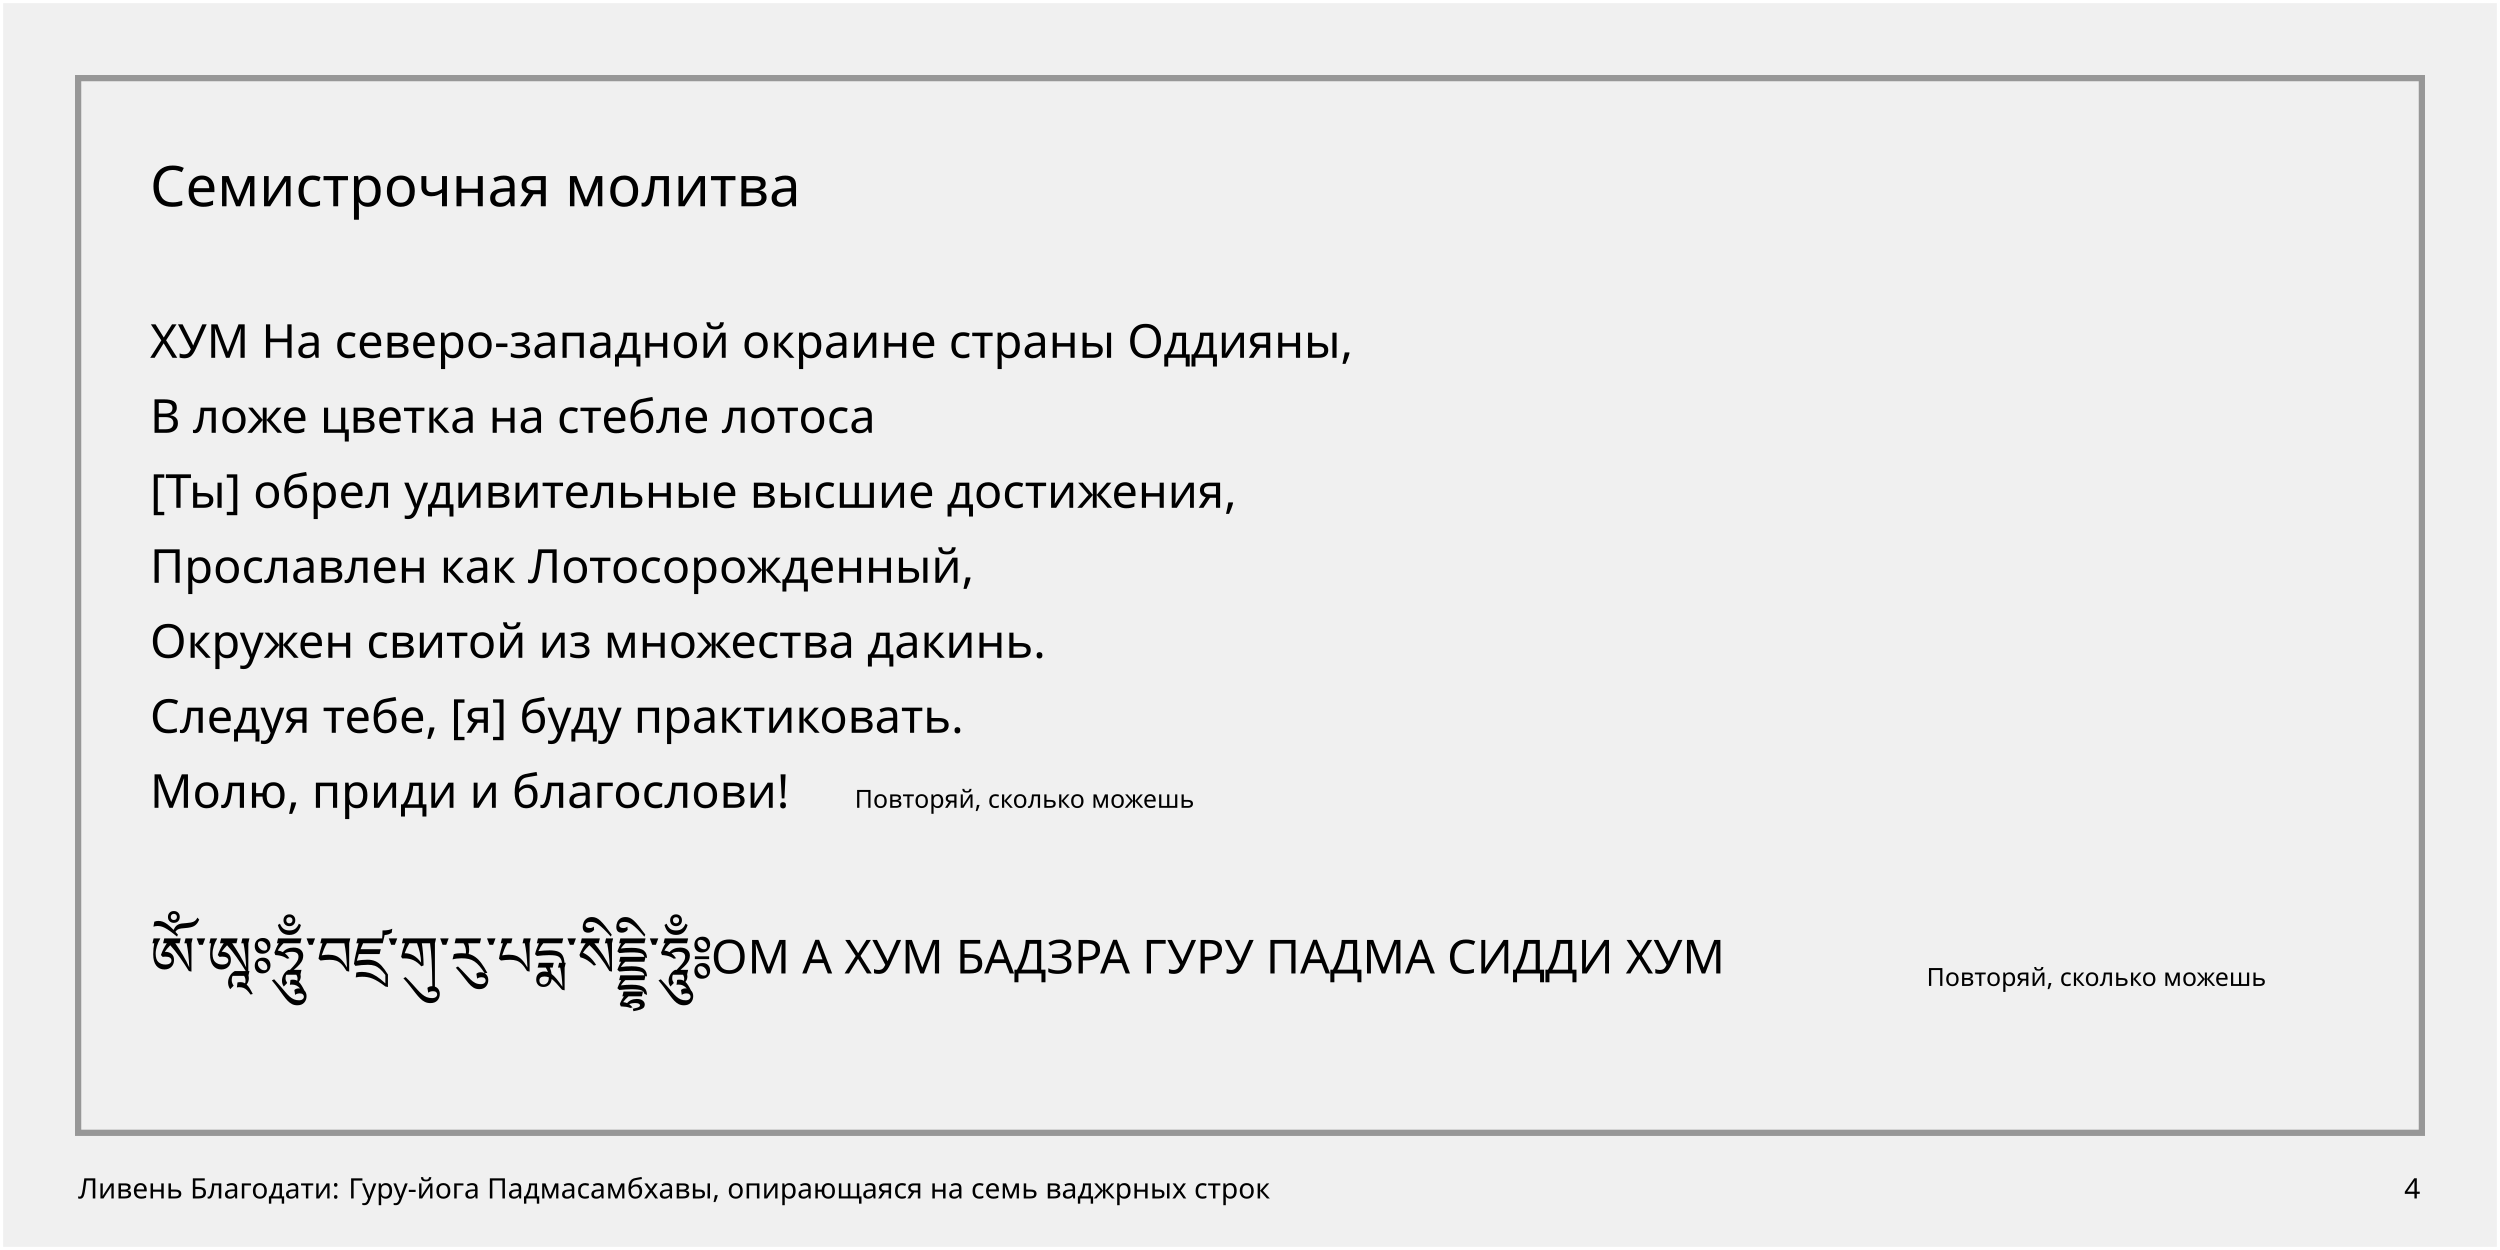
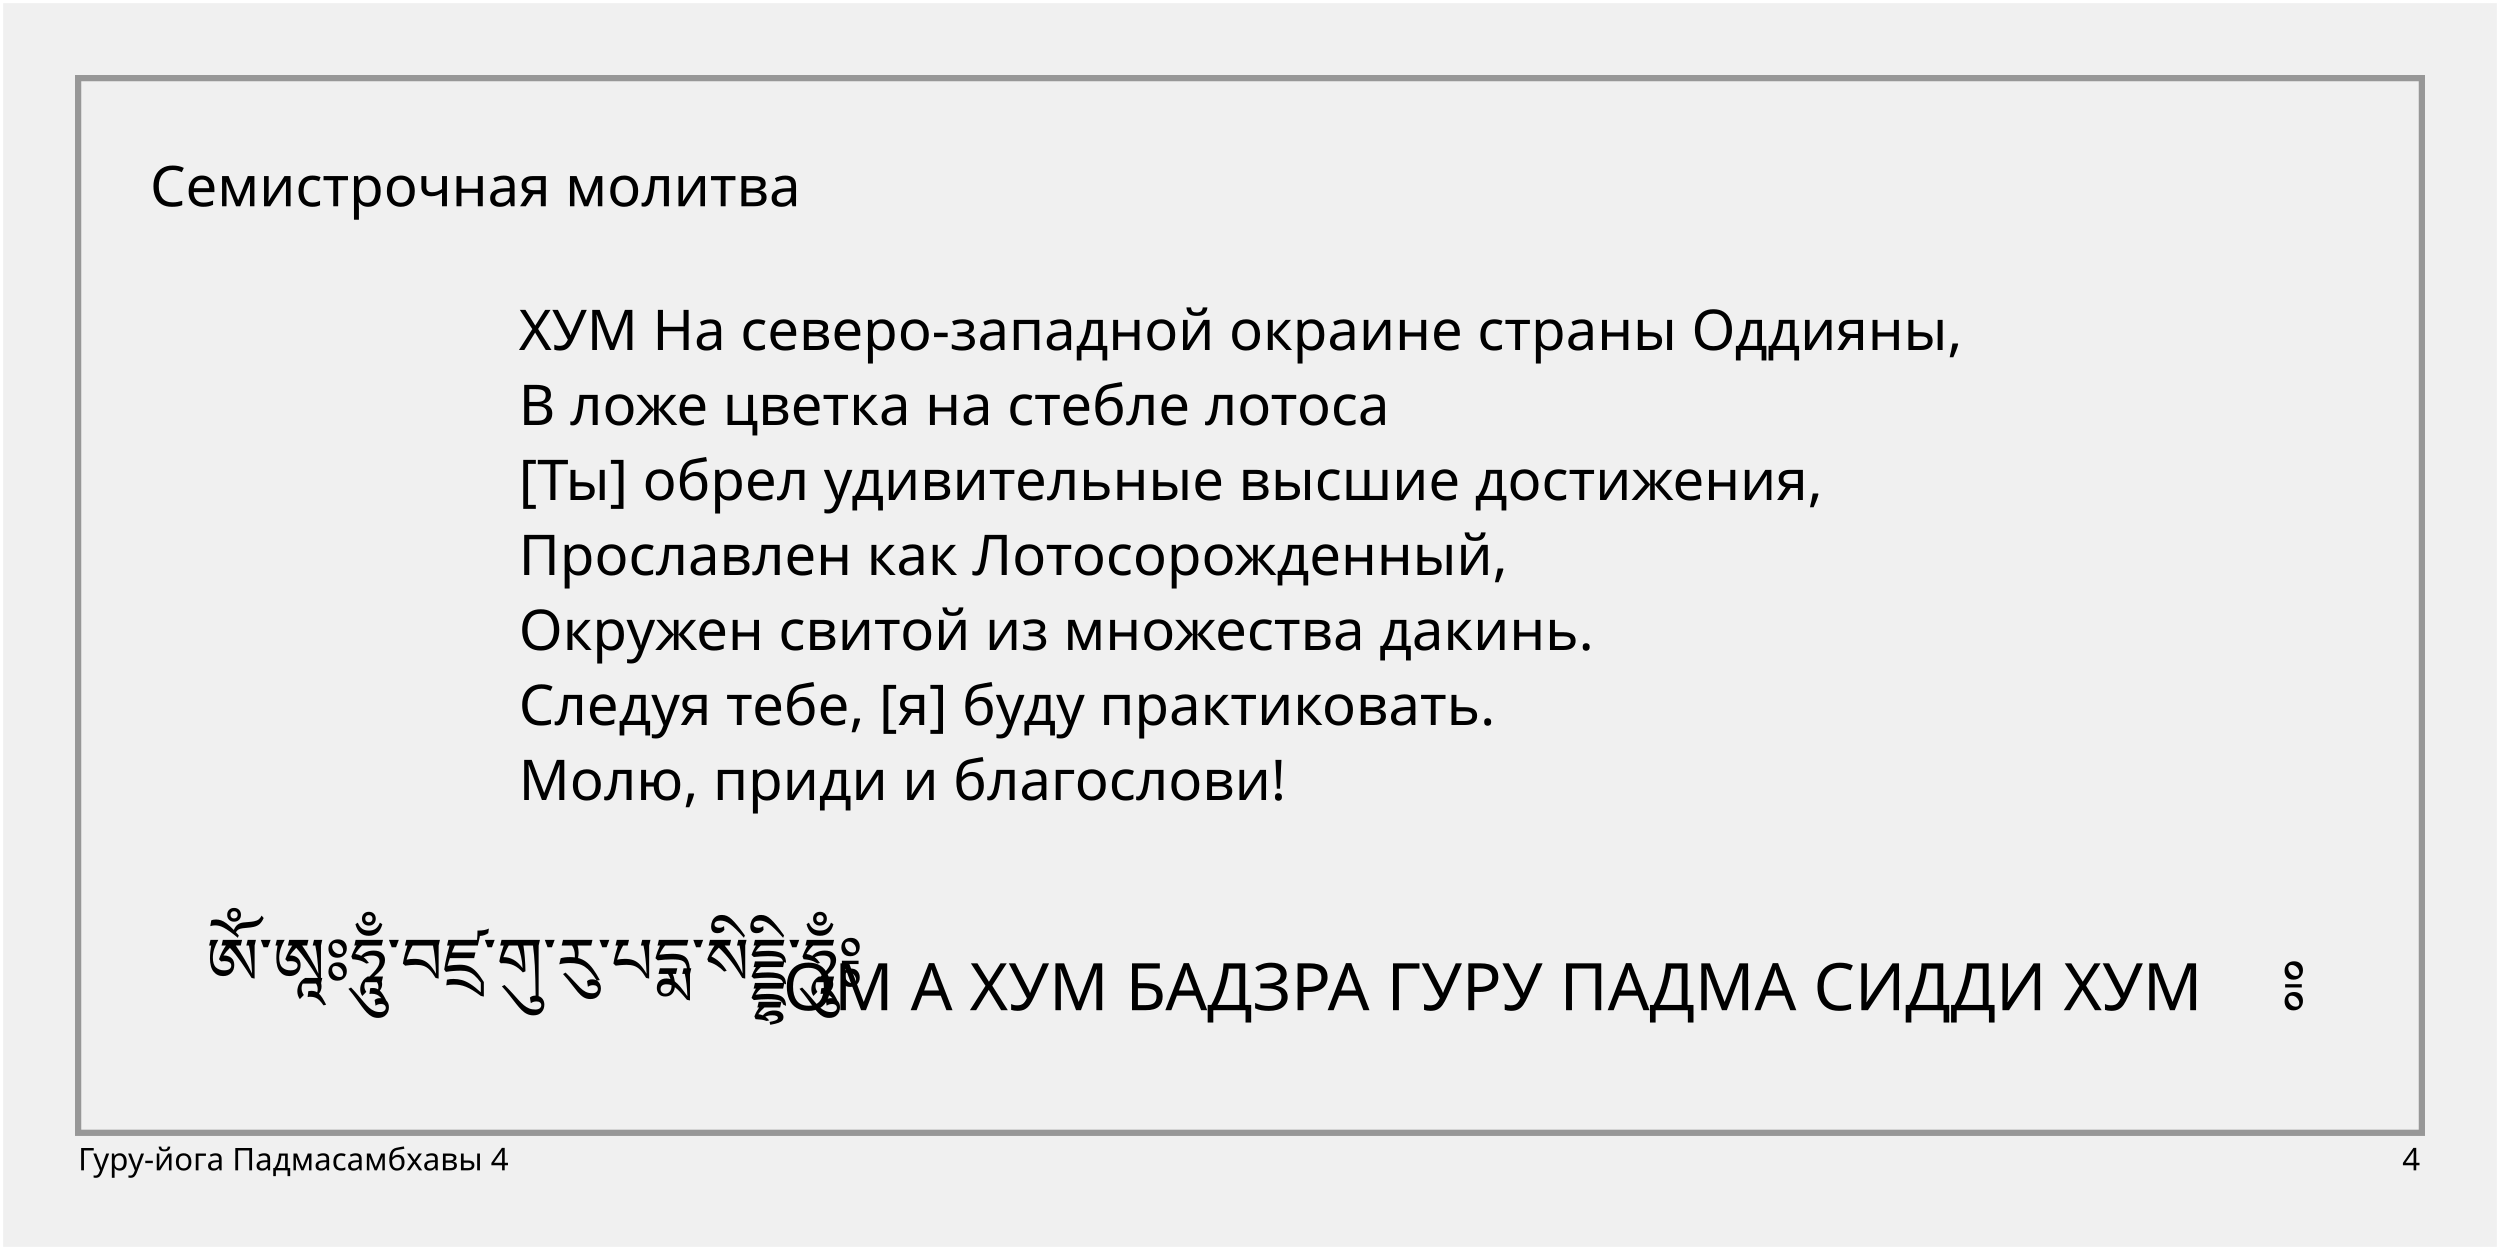
<svg xmlns="http://www.w3.org/2000/svg" width="1600px" height="800px" viewBox="0 0 1600 800" version="1.1">
  <defs />
  <g id="Page-1" stroke="none" stroke-width="1" fill="none" fill-rule="evenodd">
    <g id="4">
      <rect id="Rectangle-1" stroke="#979797" stroke-width="4" x="50" y="50" width="1500" height="675" />
      <rect id="Rectangle-1-Copy-2" stroke="#FFFFFF" stroke-width="4" x="0" y="0" width="1600" height="800" />
-       <text font-family="Geometria" font-size="18" font-weight="260" fill="#000000">
-         <tspan x="1538.696" y="767">4</tspan>
+       <text font-family="Geometria" font-size="20" font-weight="260" fill="#000000">
+         <tspan x="1537.44" y="749">4</tspan>
      </text>
-       <text id="Ливень-Благодати:-Гу" font-family="Geometria" font-size="18" font-weight="260" fill="#000000">
-         <tspan x="50" y="767">Ливень Благодати: </tspan>
-         <tspan x="222.962" y="767">Гуру-йога Падмасамбхавы, опирающаяся на семь ваджрных строк</tspan>
+       <text id="Гуру-йога-Падмасамбх" font-family="Geometria" font-size="20" font-weight="260" fill="#000000">
+         <tspan x="50" y="749">Гуру-йога Падмасамбхавы 4</tspan>
      </text>
      <text id="Семистрочная-молитва-Copy" font-family="Geometria" font-size="36" font-weight="260" fill="#000000">
        <tspan x="96" y="132">Семистрочная молитва</tspan>
      </text>
-       <text id="ХУМ-На-северо-западн" font-family="Geometria" font-size="30" font-weight="260" line-spacing="48" fill="#000000">
-         <tspan x="96" y="229">ХУМ На северо-западной окраине страны Оддияны,</tspan>
-         <tspan x="875.19" y="229" font-family="Kailasa" font-weight="normal" />
-         <tspan x="96" y="277">В ложе цветка на стебле лотоса</tspan>
-         <tspan x="96" y="325">[Ты] обрел удивительные высшие достижения,</tspan>
-         <tspan x="96" y="373">Прославлен как Лотосорожденный,</tspan>
-         <tspan x="623.1" y="373" font-family="Kailasa" font-weight="normal" />
-         <tspan x="96" y="421">Окружен свитой из множества дакинь.</tspan>
-         <tspan x="96" y="469">Следуя тебе, [я] буду практиковать.</tspan>
-         <tspan x="96" y="517">Молю, приди и благослови!</tspan>
+       <text id="ХУМ-На-северо-западн" font-family="Geometria" font-size="36" font-weight="260" line-spacing="48" fill="#000000">
+         <tspan x="332" y="224">ХУМ На северо-западной окраине страны Оддияны,</tspan>
+         <tspan x="1267.028" y="224" font-family="Kailasa" font-weight="normal" />
+         <tspan x="332" y="272">В ложе цветка на стебле лотоса</tspan>
+         <tspan x="332" y="320">[Ты] обрел удивительные высшие достижения,</tspan>
+         <tspan x="332" y="368">Прославлен как Лотосорожденный,</tspan>
+         <tspan x="964.52" y="368" font-family="Kailasa" font-weight="normal" />
+         <tspan x="332" y="416">Окружен свитой из множества дакинь.</tspan>
+         <tspan x="332" y="464">Следуя тебе, [я] буду практиковать.</tspan>
+         <tspan x="332" y="512">Молю, приди и благослови!</tspan>
      </text>
-       <text id="Повторяй,-сколько-мо-Copy" font-family="Geometria" font-size="16" font-weight="260" fill="#000000">
-         <tspan x="1233" y="631">Повторяй, сколько можешь</tspan>
+       <text id="ཨོཾ་ཨཱཿཧཱུྃ་བཛྲ་གུ་ར" font-family="Kailasa" font-size="42" font-weight="normal" fill="#000000">
+         <tspan x="132" y="630">ཨོཾ་ཨཱཿཧཱུྃ་བཛྲ་གུ་རུ་པདྨ་སིདྡྷི་ཧཱུྃ༔</tspan>
      </text>
-       <text id="ཨོཾ་ཨཱཿཧཱུྃ་བཛྲ་གུ་ར" font-family="Kailasa" font-size="36" font-weight="normal" fill="#000000">
-         <tspan x="96" y="625">ཨོཾ་ཨཱཿཧཱུྃ་བཛྲ་གུ་རུ་པདྨ་སིདྡྷི་ཧཱུྃ༔</tspan>
-       </text>
-       <text id="ОМ-А-ХУМ-БАДЗРА-ГУРУ" font-family="Geometria" font-size="30" font-weight="260" line-spacing="48" fill="#000000">
-         <tspan x="455" y="623">ОМ А ХУМ БАДЗРА ГУРУ ПАДМА СИДДИ ХУМ</tspan>
-       </text>
-       <text id="Повторяй,-сколько-мо-Copy-2" font-family="Geometria" font-size="16" font-weight="260" fill="#000000">
-         <tspan x="547" y="517">Повторяй, сколько можешь</tspan>
+       <text id="ОМ-А-ХУМ-БАДЗРА-ГУРУ" font-family="Geometria" font-size="42" font-weight="260" line-spacing="48" fill="#000000">
+         <tspan x="501" y="646.522">ОМ А ХУМ БАДЗРА ГУРУ ПАДМА СИДДИ ХУМ</tspan>
+         <tspan x="1460.041" y="645" font-family="Kailasa" font-weight="normal">༔</tspan>
      </text>
    </g>
  </g>
</svg>
